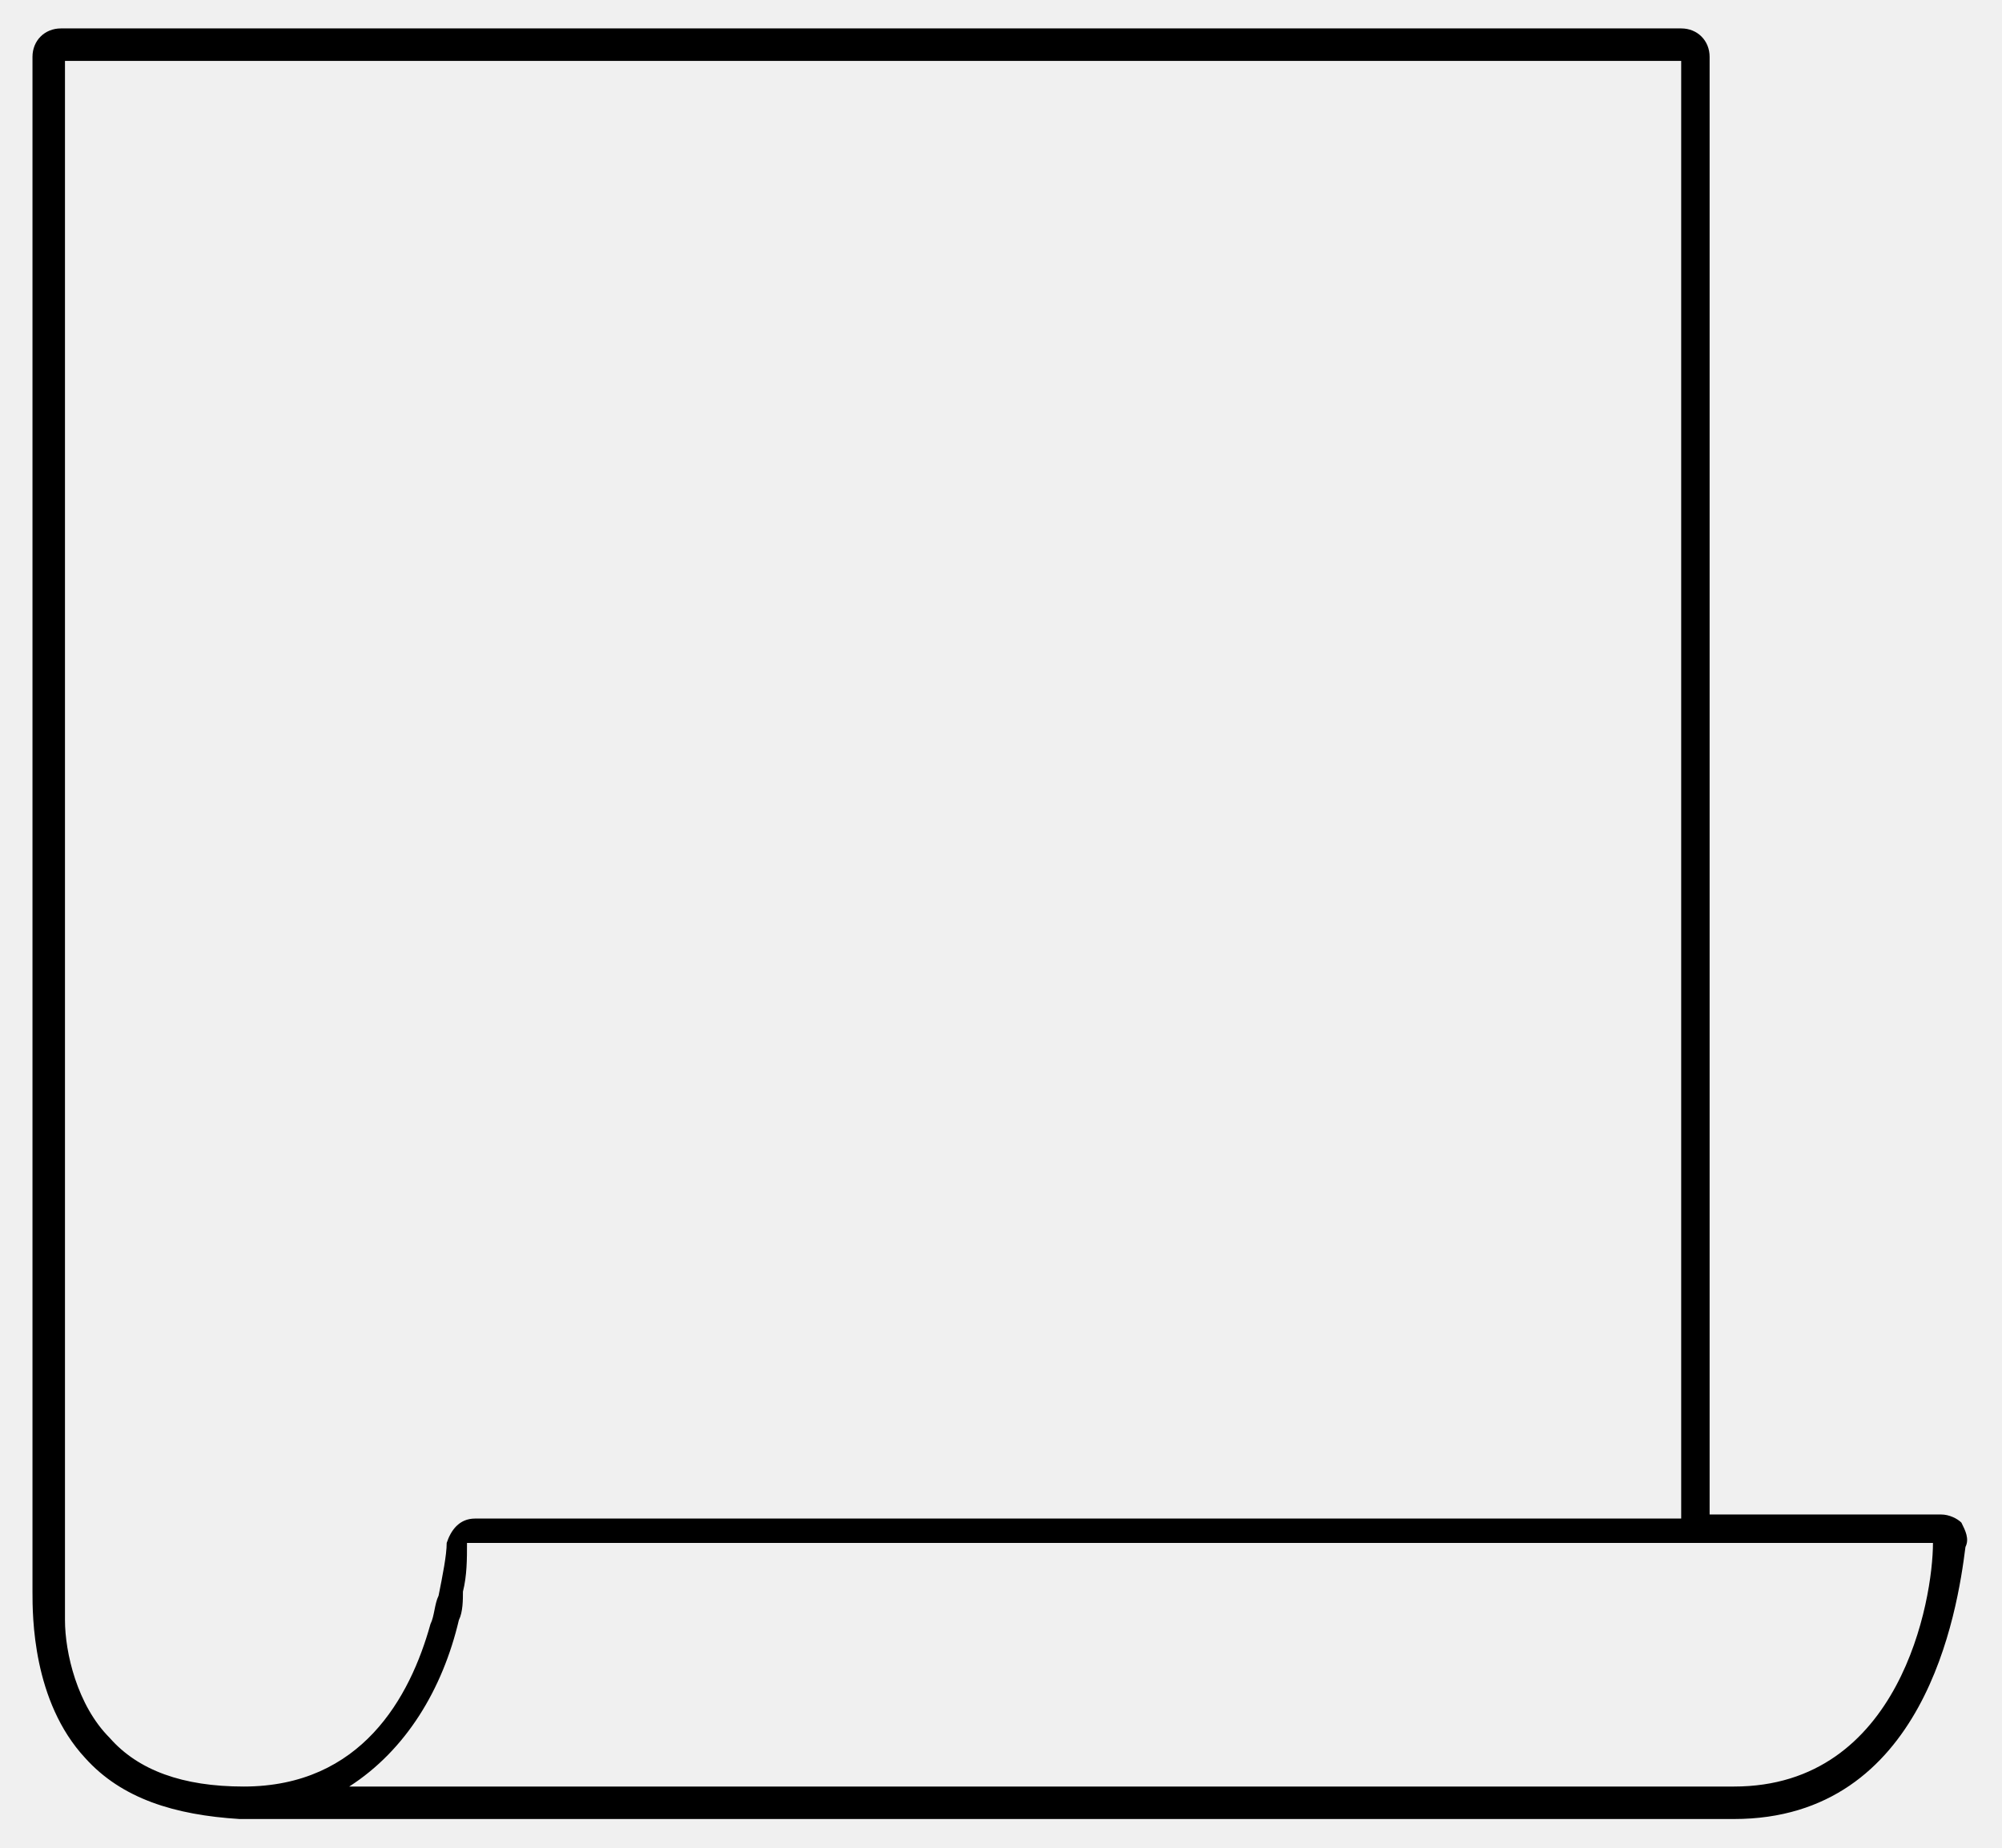
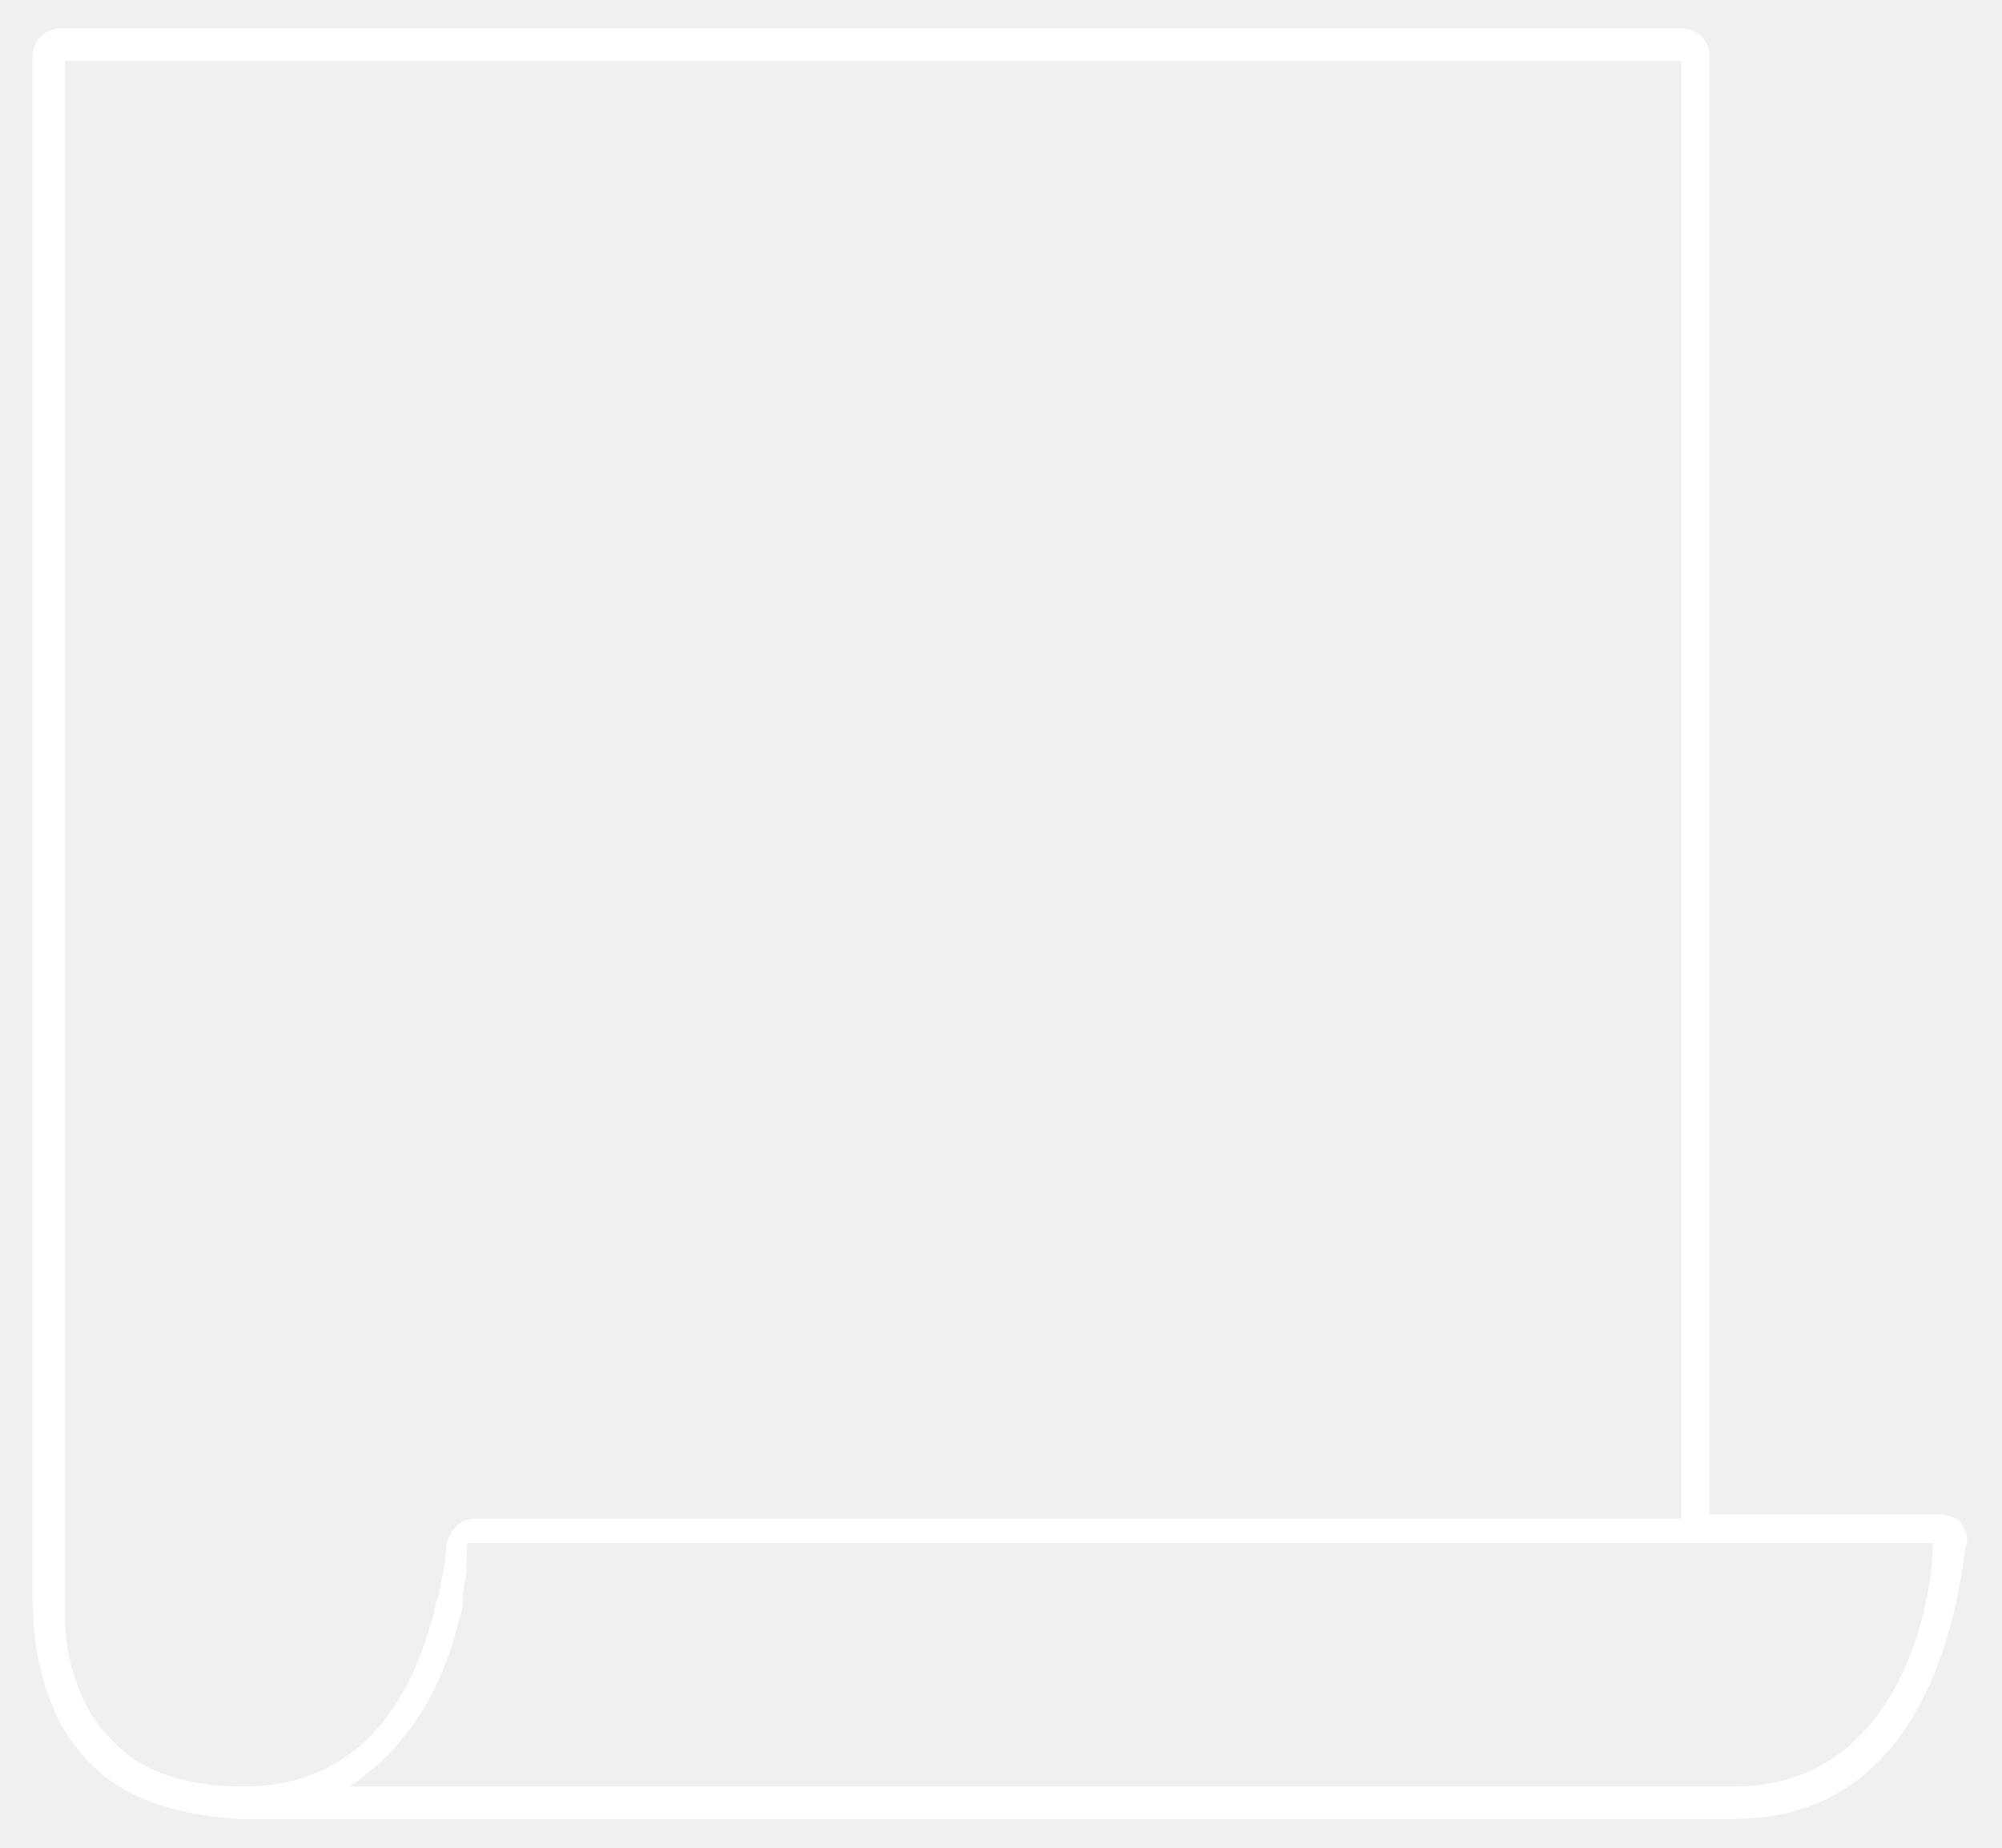
<svg xmlns="http://www.w3.org/2000/svg" version="1.1" id="Layer_1" x="0px" y="0px" viewBox="0 0 49.3 45.5" style="enable-background:new 0 0 49.3 45.5;" xml:space="preserve">
-   <path d="M48.3,37.5c-0.1-0.1-0.3-0.2-0.5-0.2h-5.7V1.4c0-0.4-0.3-0.7-0.7-0.7H1.5C1.1,0.7,0.8,1,0.8,1.4v37.8l0,0l0,0  c0,0.6,0,2.7,1.3,4.1c0.9,1,2.2,1.4,3.8,1.5c0,0,0,0,0.1,0h36.7l0,0c4.7,0,5.5-5.1,5.7-6.7C48.5,37.9,48.4,37.7,48.3,37.5z   M1.6,39.9c0-0.3,0-0.5,0-0.7c0-0.1,0-0.1,0-0.1l0,0V1.5h39.8v35.9H11.7c-0.4,0-0.6,0.3-0.7,0.6c0,0.3-0.1,0.8-0.2,1.3  c-0.1,0.2-0.1,0.5-0.2,0.7c-0.5,1.8-1.7,4-4.6,4c-1.5,0-2.6-0.4-3.3-1.2C1.9,42,1.6,40.7,1.6,39.9z M42.7,44L42.7,44L42.7,44h-2.9  H8.6c1.4-0.9,2.3-2.4,2.7-4.1c0.1-0.2,0.1-0.5,0.1-0.7c0.1-0.4,0.1-0.8,0.1-1.2h29.7h0.7h5.7C47.6,39.4,46.8,44,42.7,44z" />
+   <style type="text/css">
+ 	.st0{fill:#FFFFFF;}
+ </style>
+   <path class="st0" d="M48.3,37.5c-0.1-0.1-0.3-0.2-0.5-0.2h-5.7V1.4c0-0.4-0.3-0.7-0.7-0.7H1.5C1.1,0.7,0.8,1,0.8,1.4v37.8l0,0l0,0  c0,0.6,0,2.7,1.3,4.1c0.9,1,2.2,1.4,3.8,1.5c0,0,0,0,0.1,0h36.7l0,0c4.7,0,5.5-5.1,5.7-6.7C48.5,37.9,48.4,37.7,48.3,37.5z   M1.6,39.9c0-0.3,0-0.5,0-0.7c0-0.1,0-0.1,0-0.1l0,0V1.5h39.8v35.9H11.7c-0.4,0-0.6,0.3-0.7,0.6c0,0.3-0.1,0.8-0.2,1.3  c-0.1,0.2-0.1,0.5-0.2,0.7c-0.5,1.8-1.7,4-4.6,4c-1.5,0-2.6-0.4-3.3-1.2C1.9,42,1.6,40.7,1.6,39.9z M42.7,44L42.7,44L42.7,44h-2.9  H8.6c1.4-0.9,2.3-2.4,2.7-4.1c0.1-0.2,0.1-0.5,0.1-0.7c0.1-0.4,0.1-0.8,0.1-1.2h29.7h0.7h5.7C47.6,39.4,46.8,44,42.7,44z" />
</svg>
